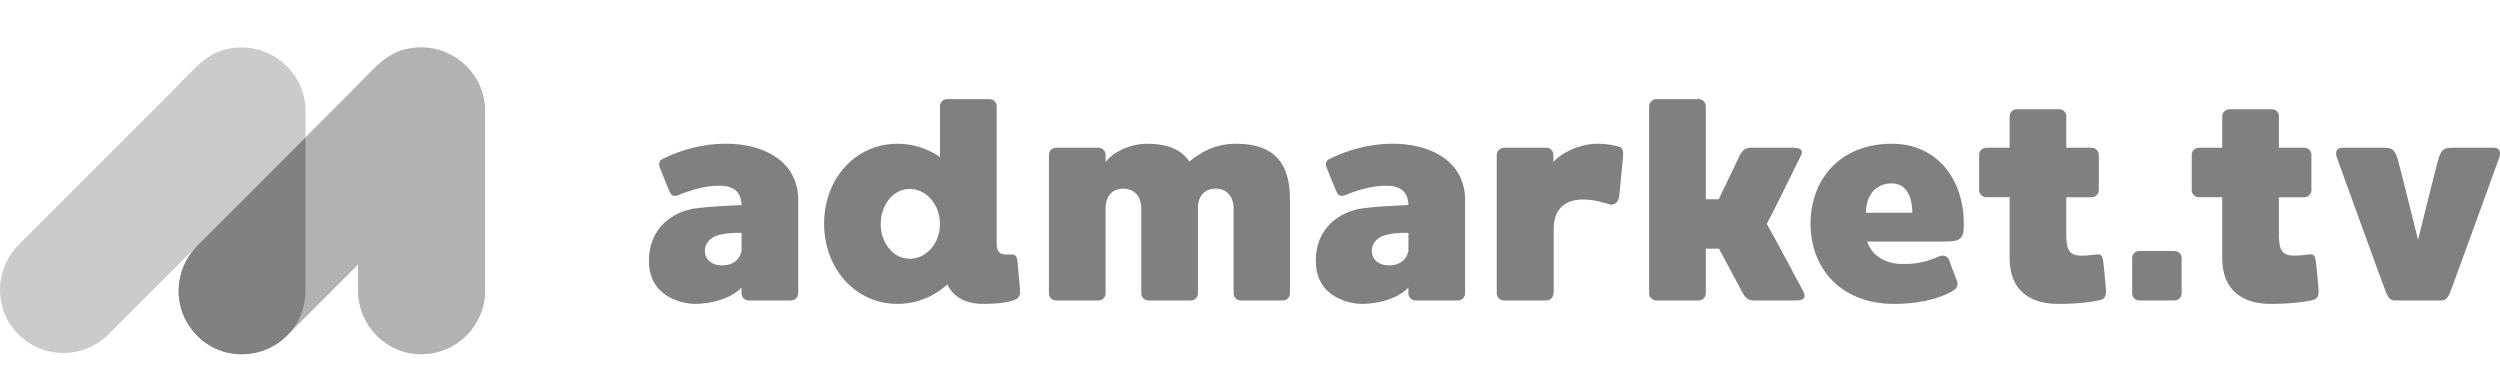
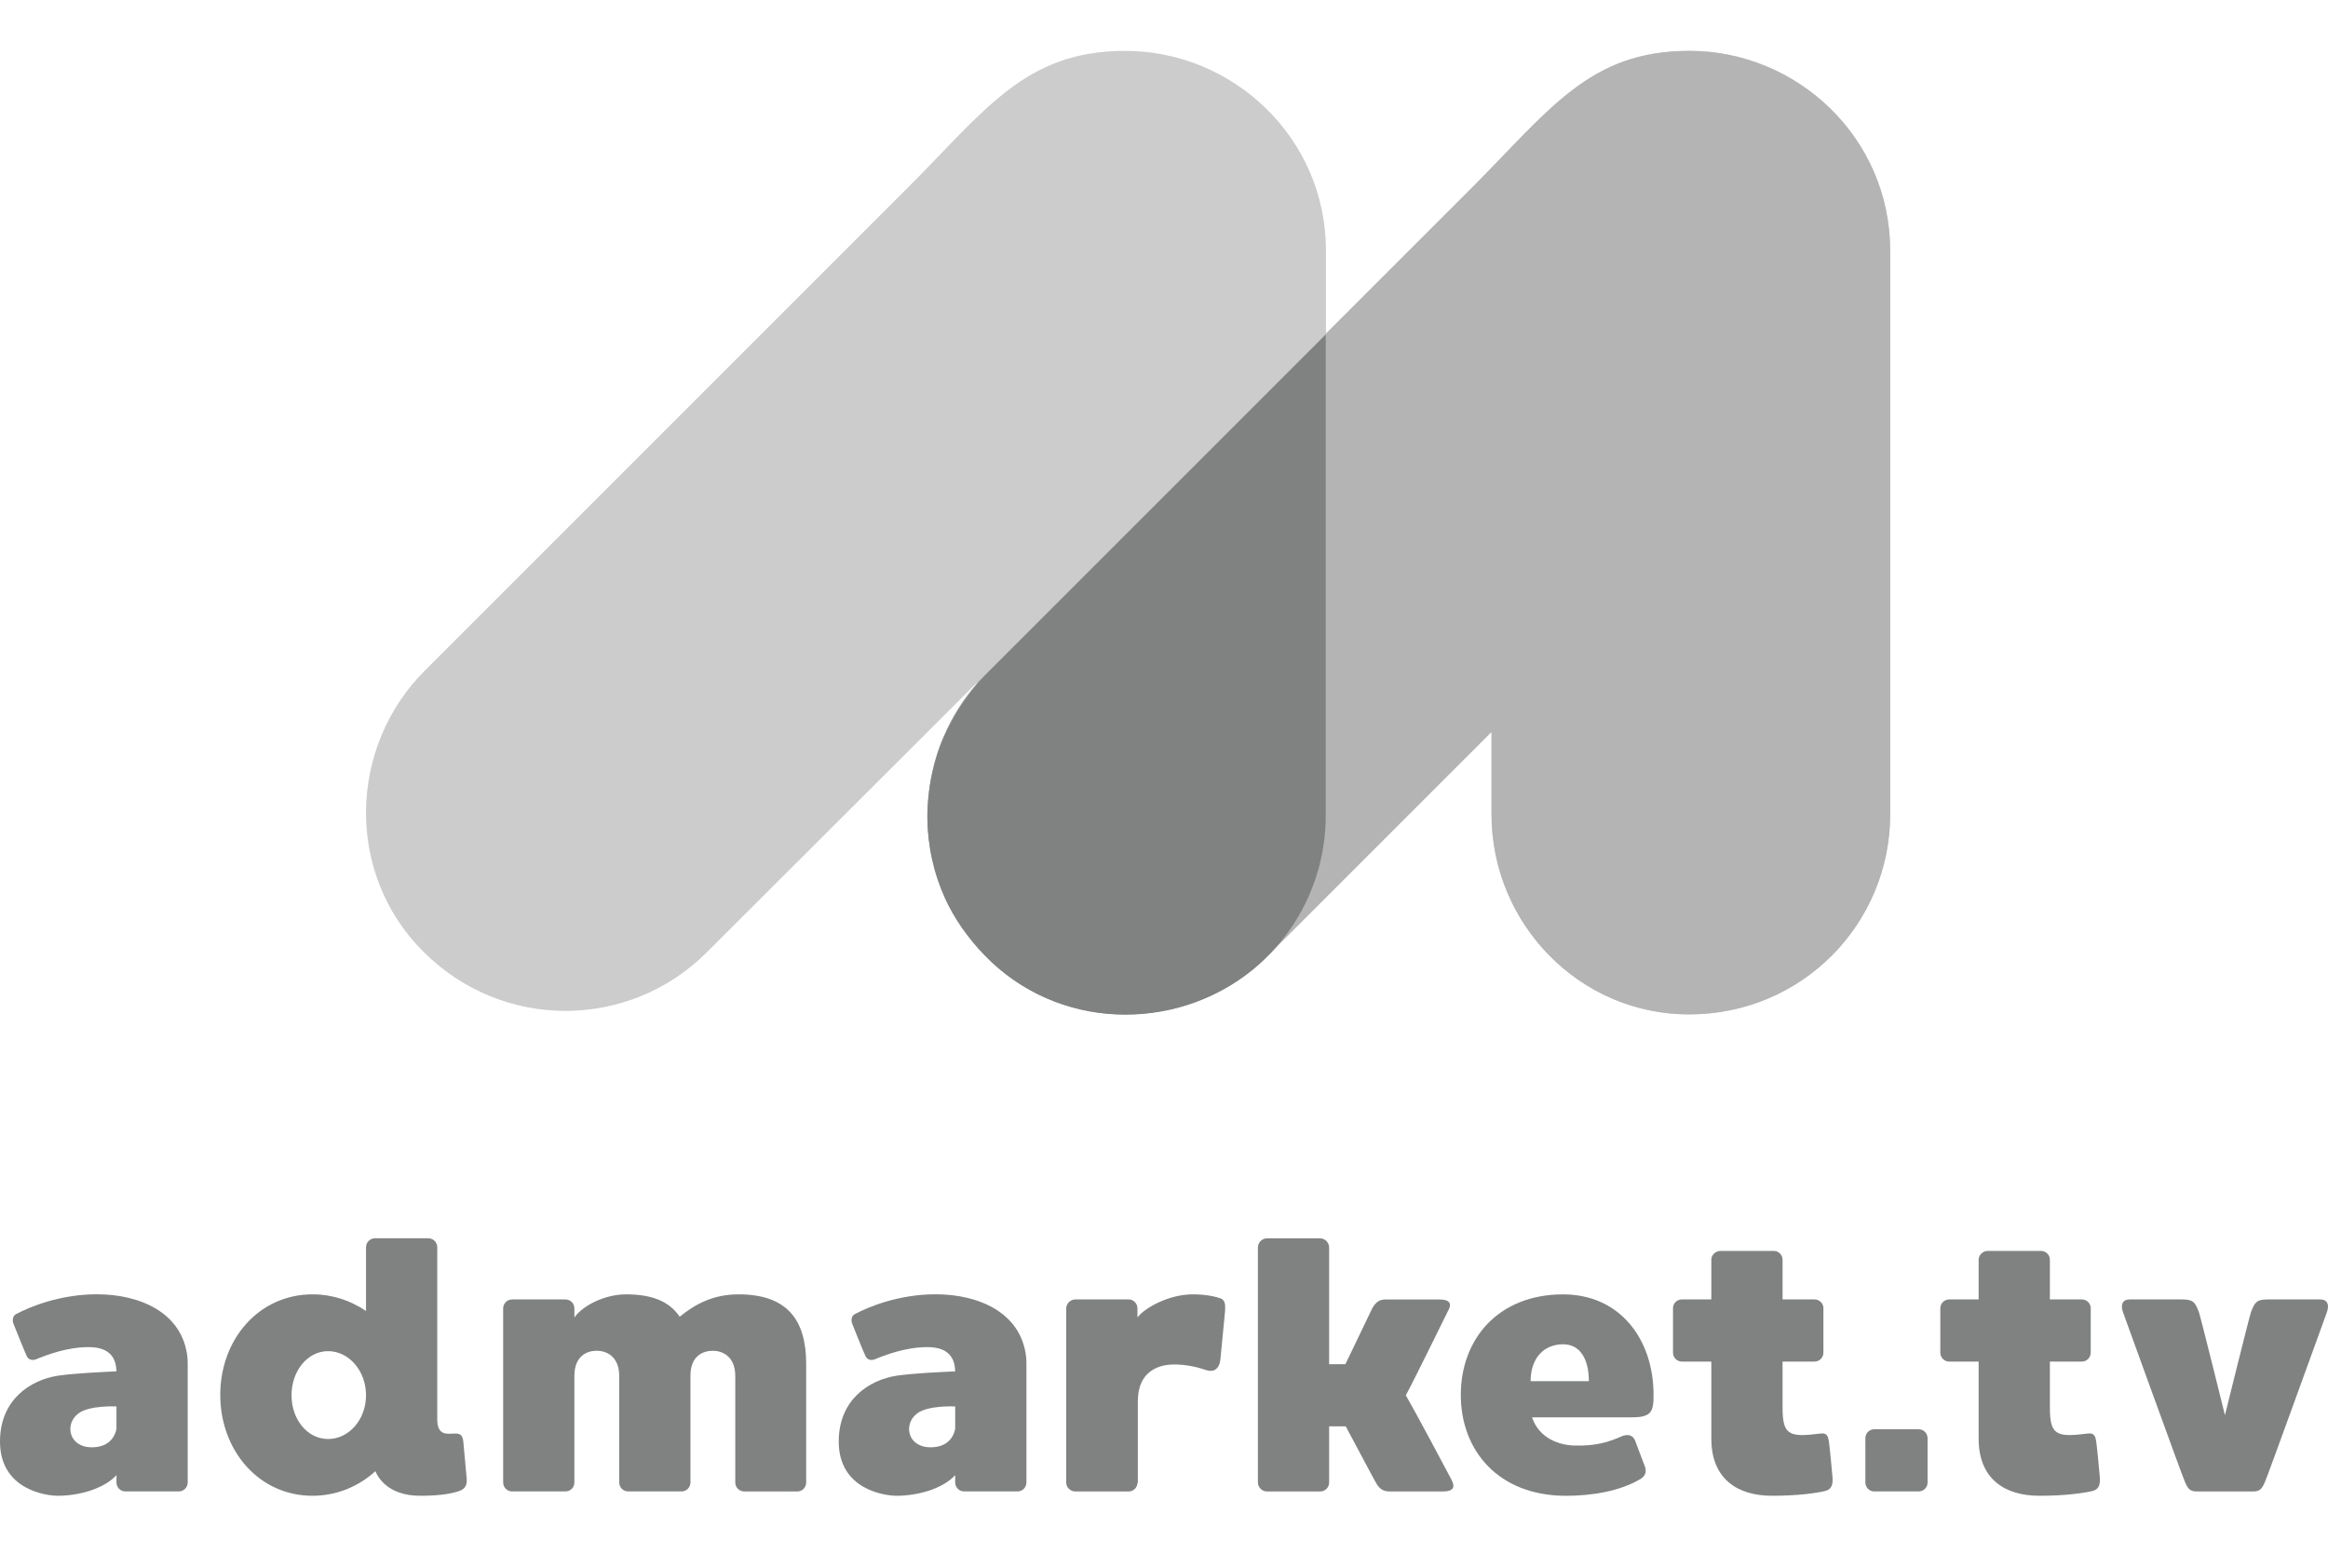
- <svg xmlns="http://www.w3.org/2000/svg" version="1.1" id="Capa_1" x="0px" y="0px" viewBox="0 0 750 116.94" style="enable-background:new 0 0 750 116.94;" xml:space="preserve">
+ <svg xmlns="http://www.w3.org/2000/svg" version="1.1" id="Capa_1" x="0px" y="0px" viewBox="0 0 750 504.92" style="enable-background:new 0 0 750 504.92;" xml:space="preserve">
  <style type="text/css">
- 	.st0{fill:#808080;}
- 	.st1{fill:#CBCBCB;}
- 	.st2{fill:#B2B2B2;}
+ 	.st0{fill:#CDCCCC;}
+ 	.st1{fill:#B4B4B4;}
+ 	.st2{fill:#808181;}
</style>
  <g>
-     <path class="st0" d="M239.46,60.11v27.87c0,1.21-0.95,2.16-2.16,2.16h-7.5h-5.18c-1.21,0-2.16-0.95-2.16-2.16v-1.73   c-3.11,3.36-9.15,4.92-13.98,4.92c-2.67,0-13.8-1.38-13.8-12.94c0-9.92,7.16-14.67,13.8-15.7c4.31-0.6,10.44-0.86,13.98-1.04   c-0.09-2.59-1.04-5.78-6.64-5.78c-5.18,0-10.09,1.9-12.6,2.93c-0.95,0.34-1.81,0-2.16-0.78c-0.43-0.86-2.93-7.07-3.19-7.76   c-0.26-0.69-0.26-1.9,0.78-2.33c2.93-1.55,10.18-4.66,19.15-4.66c10.18,0,20.36,4.31,21.57,14.92   C239.46,58.73,239.46,59.42,239.46,60.11z M222.47,75.13v-5.26c0,0-6.56-0.35-9.15,1.73c-3.28,2.5-2.24,8.02,3.28,8.02   C222.03,79.61,222.47,75.13,222.47,75.13z" />
-     <path class="st0" d="M304.17,90.05c-1.55,0.52-4.06,1.12-9.23,1.12c-7.68,0-10.09-4.4-10.7-5.87c-3.97,3.62-9.23,5.87-15.01,5.87   c-12.77,0-22-10.78-22-24.07c0-13.29,9.23-23.98,22-23.98c4.74,0,9.06,1.47,12.77,3.97V31.9c0-1.21,0.95-2.16,2.16-2.16h12.68   c1.21,0,2.16,0.95,2.16,2.16v41.06c0,4.05,2.59,3.36,4.06,3.36c1.72-0.09,1.98,0.69,2.16,1.9c0.09,1.04,0.6,6.82,0.78,8.54   C306.24,88.67,305.55,89.62,304.17,90.05z M281.99,67.19c0-5.78-4.06-10.52-9.06-10.52c-4.92,0-8.71,4.74-8.71,10.52   s3.8,10.44,8.71,10.44C277.94,77.63,281.99,72.97,281.99,67.19z" />
-     <path class="st0" d="M386.99,59.68v28.3c0,1.21-0.95,2.16-2.07,2.16h-12.68c-1.21,0-2.16-0.95-2.16-2.16V62.62   c0-4.74-3.11-6.04-5.35-6.04c-2.33,0-5.35,1.21-5.35,5.95v25.45c0,1.21-0.95,2.16-2.16,2.16h-12.68c-1.21,0-2.16-0.95-2.16-2.16   V62.62c0-4.74-3.11-6.04-5.35-6.04c-2.33,0-5.35,1.21-5.35,6.04c0,2.33,0,25.36,0,25.36c0,1.21-0.95,2.16-2.16,2.16h-12.68   c-1.21,0-2.16-0.95-2.16-2.16v-41.5c0-1.21,0.95-2.16,2.16-2.16h12.68c1.21,0,2.16,0.95,2.16,2.16v2.16   c1.9-2.76,7.16-5.52,12.34-5.52c6.38,0,10.44,1.81,12.77,5.35c3.8-3.11,8.11-5.35,14.06-5.35   C382.33,43.12,386.99,49.07,386.99,59.68z" />
-     <path class="st0" d="M439.53,60.11v27.87c0,1.21-0.95,2.16-2.16,2.16h-7.51h-5.18c-1.21,0-2.16-0.95-2.16-2.16v-1.73   c-3.11,3.36-9.14,4.92-13.98,4.92c-2.67,0-13.8-1.38-13.8-12.94c0-9.92,7.16-14.67,13.8-15.7c4.31-0.6,10.44-0.86,13.98-1.04   c-0.09-2.59-1.03-5.78-6.64-5.78c-5.18,0-10.09,1.9-12.6,2.93c-0.95,0.34-1.81,0-2.16-0.78c-0.43-0.86-2.93-7.07-3.19-7.76   c-0.26-0.69-0.26-1.9,0.78-2.33c2.93-1.55,10.18-4.66,19.15-4.66c10.18,0,20.36,4.31,21.57,14.92   C439.53,58.73,439.53,59.42,439.53,60.11z M422.53,75.13v-5.26c0,0-6.56-0.35-9.14,1.73c-3.28,2.5-2.24,8.02,3.28,8.02   C422.1,79.61,422.53,75.13,422.53,75.13z" />
-     <path class="st0" d="M486.89,47.26c-0.17,1.55-0.95,10.18-1.12,11.56c-0.26,1.98-1.47,2.93-3.19,2.42   c-1.81-0.6-4.83-1.47-8.19-1.38c-3.19,0.09-8.28,1.47-8.28,8.8c0,2.33,0,19.41,0,19.41l-0.09,0.09v-0.09   c0,1.12-0.95,2.07-2.07,2.07h-12.77c-1.12,0-2.16-0.95-2.16-2.07V46.48c0-1.21,1.04-2.16,2.16-2.16h12.77   c1.12,0,2.07,0.95,2.07,2.16v2.16c1.47-2.07,7.25-5.52,13.2-5.52c3.36,0,5.69,0.6,6.82,1.03   C487.06,44.67,486.98,46.05,486.89,47.26z" />
-     <path class="st0" d="M538.83,90.14c-2.24,0-12.68,0-12.68,0c-1.55,0-2.5-0.69-3.28-2.16c-0.43-0.69-4.06-7.59-7.16-13.37h-3.97   v13.37c0,1.21-0.95,2.16-2.16,2.16H496.9c-1.12,0-2.16-0.95-2.16-2.16V31.9c0-1.12,0.95-2.16,2.16-2.16h12.68   c1.21,0,2.16,1.04,2.16,2.16v27.87h3.88c2.76-5.69,6.04-12.6,6.38-13.29c0.86-1.55,1.73-2.16,3.28-2.16c0,0,10.52,0,12.77,0   c2.5,0,3.02,1.04,2.07,2.67c-0.69,1.38-8.45,17.25-10.09,20.19c1.73,2.93,10.27,18.89,10.96,20.27   C541.85,89.19,541.33,90.14,538.83,90.14z" />
-     <path class="st0" d="M560.14,72.45c1.72,5.18,6.73,6.64,10.01,6.73c5.26,0.17,8.37-0.86,11.47-2.24c1.12-0.43,2.33-0.43,3.02,0.86   c0.34,0.86,1.98,5.35,2.42,6.38c0.52,1.38-0.09,2.33-0.86,2.85c-5,3.11-11.99,4.14-17.94,4.14c-16.13,0-25.1-10.78-25.1-24.07   c0-13.29,8.89-23.98,24.41-23.98c13.54,0,21.57,10.7,21.57,23.98c0,3.88-0.43,5.35-5.09,5.35   C582.14,72.45,575.49,72.45,560.14,72.45z M559.79,63.82h13.89c0-5.26-2.07-8.8-6.13-8.8C562.81,55.02,559.79,58.48,559.79,63.82z" />
-     <path class="st0" d="M629.98,90.05c-2.33,0.52-6.56,1.12-12.6,1.12c-8.11,0-14.49-3.88-14.49-13.63c0,0,0,0,0-18.38h-6.99   c-1.21,0-2.16-0.95-2.16-2.16V46.4c0-1.12,0.95-2.07,2.16-2.07h6.99v-9.49c0-1.12,1.04-2.07,2.16-2.07h12.77   c1.12,0,2.07,0.95,2.07,2.07c0,0,0,4.05,0,9.49h7.59c1.21,0,2.16,0.95,2.16,2.07v10.61c0,1.21-0.95,2.16-2.16,2.16h-7.59   c0,5.43,0,9.83,0,10.87c0,6.64,1.47,7.25,8.97,6.3c1.64-0.26,1.9,0.69,2.07,1.9c0.17,0.95,0.69,6.47,0.86,8.54   C631.97,88.84,631.36,89.7,629.98,90.05z" />
-     <path class="st0" d="M654.49,77.45v10.52c0,1.21-0.95,2.16-2.16,2.16h-10.61c-1.12,0-2.07-0.95-2.07-2.16V77.45   c0-1.21,0.95-2.16,2.07-2.16h10.61C653.54,75.3,654.49,76.25,654.49,77.45z" />
-     <path class="st0" d="M693.75,90.05c-2.33,0.52-6.56,1.12-12.59,1.12c-8.11,0-14.49-3.88-14.49-13.63c0,0,0,0,0-18.38h-6.99   c-1.21,0-2.16-0.95-2.16-2.16V46.4c0-1.12,0.95-2.07,2.16-2.07h6.99v-9.49c0-1.12,1.04-2.07,2.16-2.07h12.77   c1.12,0,2.07,0.95,2.07,2.07c0,0,0,4.05,0,9.49h7.59c1.21,0,2.16,0.95,2.16,2.07v10.61c0,1.21-0.95,2.16-2.16,2.16h-7.59   c0,5.43,0,9.83,0,10.87c0,6.64,1.47,7.25,8.97,6.3c1.64-0.26,1.9,0.69,2.07,1.9c0.17,0.95,0.69,6.47,0.86,8.54   C695.74,88.84,695.13,89.7,693.75,90.05z" />
-     <path class="st0" d="M749.75,47.35c-0.78,2.07-14.15,39.17-14.84,40.63c-0.69,1.55-1.21,2.16-2.76,2.16h-13.46   c-1.55,0-2.07-0.6-2.76-2.16c-0.69-1.47-14.06-38.56-14.84-40.63c-0.69-1.98,0.09-3.02,1.55-3.02c1.12,0,12.68,0,12.68,0   c2.59,0,3.02,0.78,3.88,3.02c0.43,1.21,6.21,24.59,6.21,24.59s5.78-23.38,6.21-24.59c0.86-2.24,1.29-3.02,3.88-3.02   c0,0,11.56,0,12.68,0C749.66,44.33,750.44,45.36,749.75,47.35z" />
+     <path class="st0" d="M544.26,16.39c-32.26,0-44.92,18.95-70.3,44.33l-46.78,46.78V80.78c0-36.5-30.05-64.39-64.67-64.39   c-32.26,0-44.92,18.95-70.3,44.33L136.89,216.03c-24.77,24.77-25.62,65.48-0.57,90.53c25.91,25.91,66.62,25.05,91.38,0.28   l86.57-86.43c0,0,1.19-1.11,0.01,0.31c-4.25,5-7.64,10.51-10.14,16.33c-0.06,0.13-0.12,0.25-0.18,0.38   c-1.68,3.72-2.81,7.67-3.58,11.32c-0.56,2.53-0.97,5.08-1.22,7.65c-0.4,3.61-0.41,6.01-0.41,6.01c0,7.2,1.21,14.16,3.41,20.67   c0.03,0.09,1.95,5.07,2.36,6c9.87,22.14,31.98,37.75,57.84,37.75c15.79,0,29.99-5.47,41.06-14.48c0.15-0.12,3.78-3.24,5.21-4.66   l71.88-71.88v26.6c0,35.03,28.18,64.42,63.61,64.42c36.64,0,64.82-29.39,64.82-64.42V80.78C608.93,44.28,578.89,16.39,544.26,16.39   z" />
  </g>
  <g>
-     <path class="st1" d="M126.35,14.24c-9.56,0-13.31,5.62-20.84,13.14L91.65,41.24v-7.92c0-10.82-8.91-19.08-19.17-19.08   c-9.56,0-13.31,5.62-20.84,13.14L5.62,73.41c-7.34,7.34-7.59,19.41-0.17,26.83c7.68,7.68,19.74,7.42,27.08,0.08l25.66-25.62   c0,0,0.35-0.33,0,0.09c-1.26,1.48-2.26,3.11-3.01,4.84c-0.02,0.04-0.04,0.07-0.05,0.11c-0.5,1.1-0.83,2.27-1.06,3.35   c-0.17,0.75-0.29,1.51-0.36,2.27c-0.12,1.07-0.12,1.78-0.12,1.78c0,2.13,0.36,4.2,1.01,6.13c0.01,0.03,0.58,1.5,0.7,1.78   c2.92,6.56,9.48,11.19,17.14,11.19c4.68,0,8.89-1.62,12.17-4.29c0.05-0.04,1.12-0.96,1.54-1.38l21.3-21.3v7.88   c0,10.38,8.35,19.09,18.85,19.09c10.86,0,19.21-8.71,19.21-19.09V33.33C145.52,22.51,136.62,14.24,126.35,14.24z" />
+     <path class="st1" d="M544.26,16.39c-32.26,0-44.92,18.95-70.3,44.33l-46.78,46.78l-112.9,112.91c0,0,1.19-1.11,0.01,0.31   c-4.25,5-7.64,10.51-10.14,16.33c-0.06,0.13-0.12,0.25-0.18,0.38c-1.68,3.72-2.81,7.67-3.58,11.32c-0.56,2.53-0.97,5.08-1.22,7.65   c-0.4,3.61-0.41,6.01-0.41,6.01c0,7.2,1.21,14.16,3.41,20.67c0.03,0.09,1.95,5.07,2.36,6c9.87,22.14,31.98,37.75,57.84,37.75   c15.79,0,29.99-5.47,41.06-14.48c0.15-0.12,3.78-3.24,5.21-4.66l71.88-71.88v26.6c0,35.03,28.18,64.42,63.61,64.42   c36.64,0,64.82-29.39,64.82-64.42V80.78C608.93,44.28,578.89,16.39,544.26,16.39z" />
  </g>
  <g>
-     <path class="st2" d="M126.35,14.24c-9.56,0-13.31,5.62-20.84,13.14L91.65,41.24L58.19,74.71c0,0,0.35-0.33,0,0.09   c-1.26,1.48-2.26,3.11-3.01,4.84c-0.02,0.04-0.04,0.07-0.05,0.11c-0.5,1.1-0.83,2.27-1.06,3.35c-0.17,0.75-0.29,1.51-0.36,2.27   c-0.12,1.07-0.12,1.78-0.12,1.78c0,2.13,0.36,4.2,1.01,6.13c0.01,0.03,0.58,1.5,0.7,1.78c2.92,6.56,9.48,11.19,17.14,11.19   c4.68,0,8.89-1.62,12.17-4.29c0.05-0.04,1.12-0.96,1.54-1.38l21.3-21.3v7.88c0,10.38,8.35,19.09,18.85,19.09   c10.86,0,19.21-8.71,19.21-19.09V33.33C145.52,22.51,136.62,14.24,126.35,14.24z" />
+     <path class="st2" d="M304.14,237.33c3.47-7.58,7.47-13.1,10.14-16.33C310.02,226,306.64,231.51,304.14,237.33z" />
+     <path class="st2" d="M303.33,286.6c-0.05-0.13-0.1-0.27-0.15-0.4C303.23,286.33,303.28,286.46,303.33,286.6z" />
+     <path class="st2" d="M304.51,289.36c-0.02-0.03-0.03-0.07-0.04-0.1C304.48,289.29,304.49,289.32,304.51,289.36z" />
+     <path class="st2" d="M403.88,312.26c-0.15,0.13-0.31,0.24-0.47,0.37C403.57,312.5,403.72,312.38,403.88,312.26z" />
+     <path class="st2" d="M299.15,256.68c0.24-2.19,0.62-4.82,1.22-7.65C299.81,251.56,299.4,254.11,299.15,256.68z" />
+     <path class="st2" d="M302.24,283.64c-0.03-0.09-0.06-0.18-0.09-0.27C302.18,283.46,302.21,283.55,302.24,283.64z" />
+     <path class="st2" d="M427.11,262.73v-154.9L317.74,217.2c-1.24,1.24-2.41,2.53-3.53,3.85c-2.67,3.23-6.67,8.74-10.14,16.33   c-1.63,3.79-2.89,7.71-3.77,11.7c-0.6,2.83-0.98,5.46-1.22,7.65c-0.88,8.97,0.1,18.08,2.99,26.69c0.03,0.09,0.06,0.18,0.09,0.27   c0.29,0.86,0.61,1.71,0.94,2.56c0.05,0.13,0.1,0.27,0.15,0.4c0.36,0.89,0.73,1.78,1.13,2.66c0.01,0.03,0.03,0.07,0.04,0.1   c3.02,6.64,7.37,12.74,12.73,18.32c23.33,24.29,61.21,25.04,86.18,4.94c0.15-0.12,0.31-0.24,0.47-0.37   c0.11-0.09,0.21-0.18,0.31-0.27C418.3,300.12,427.11,282.31,427.11,262.73z" />
  </g>
  <g>
-     <path class="st0" d="M55.19,79.72c1.03-2.25,2.21-3.88,3-4.84C56.93,76.36,55.93,78,55.19,79.72z" />
-     <path class="st0" d="M54.95,94.32c-0.02-0.04-0.03-0.08-0.05-0.12C54.92,94.24,54.94,94.28,54.95,94.32z" />
-     <path class="st0" d="M55.3,95.14c0-0.01-0.01-0.02-0.01-0.03C55.29,95.12,55.29,95.13,55.3,95.14z" />
-     <path class="st0" d="M84.75,101.93c-0.05,0.04-0.09,0.07-0.14,0.11C84.66,102,84.7,101.96,84.75,101.93z" />
-     <path class="st0" d="M53.71,85.45c0.07-0.65,0.18-1.43,0.36-2.27C53.91,83.94,53.79,84.69,53.71,85.45z" />
-     <path class="st0" d="M54.63,93.44c-0.01-0.03-0.02-0.05-0.03-0.08C54.61,93.39,54.62,93.42,54.63,93.44z" />
-     <path class="st0" d="M91.63,87.25V41.34L59.22,73.75c-0.37,0.37-0.71,0.75-1.05,1.14c-0.79,0.96-1.98,2.59-3,4.84   c-0.48,1.12-0.86,2.29-1.12,3.47c-0.18,0.84-0.29,1.62-0.36,2.27c-0.26,2.66,0.03,5.36,0.89,7.91c0.01,0.03,0.02,0.05,0.03,0.08   c0.09,0.25,0.18,0.51,0.28,0.76c0.02,0.04,0.03,0.08,0.05,0.12c0.11,0.26,0.22,0.53,0.34,0.79c0,0.01,0.01,0.02,0.01,0.03   c0.9,1.97,2.18,3.78,3.77,5.43c6.92,7.2,18.14,7.42,25.54,1.47c0.05-0.04,0.09-0.07,0.14-0.11c0.03-0.03,0.06-0.05,0.09-0.08   C89.02,98.33,91.63,93.05,91.63,87.25z" />
+     <path class="st2" d="M60.47,439.99v37.63c0,1.63-1.28,2.91-2.91,2.91H47.42h-6.99c-1.63,0-2.91-1.28-2.91-2.91v-2.33   c-4.2,4.54-12.35,6.64-18.88,6.64c-3.61,0-18.64-1.86-18.64-17.48c0-13.4,9.67-19.81,18.64-21.21c5.83-0.82,14.1-1.17,18.88-1.4   c-0.12-3.5-1.4-7.81-8.97-7.81c-6.99,0-13.63,2.56-17.01,3.96c-1.28,0.47-2.45,0-2.91-1.05c-0.58-1.17-3.96-9.55-4.31-10.49   c-0.35-0.93-0.35-2.56,1.05-3.15c3.96-2.1,13.75-6.29,25.87-6.29c13.75,0,27.5,5.83,29.13,20.16   C60.47,438.13,60.47,439.06,60.47,439.99z M37.52,460.26v-7.11c0,0-8.86-0.47-12.35,2.33c-4.43,3.38-3.03,10.84,4.43,10.84   C36.93,466.32,37.52,460.26,37.52,460.26z" />
+     <path class="st2" d="M147.86,480.42c-2.1,0.7-5.48,1.51-12.47,1.51c-10.37,0-13.63-5.94-14.45-7.92   c-5.36,4.89-12.47,7.92-20.27,7.92c-17.24,0-29.71-14.56-29.71-32.51c0-17.94,12.47-32.39,29.71-32.39   c6.41,0,12.23,1.98,17.25,5.36v-20.51c0-1.63,1.28-2.91,2.91-2.91h17.13c1.63,0,2.91,1.28,2.91,2.91v55.46   c0,5.48,3.49,4.54,5.48,4.54c2.33-0.12,2.68,0.93,2.91,2.56c0.12,1.4,0.81,9.2,1.05,11.54   C150.66,478.56,149.72,479.84,147.86,480.42z M117.92,449.54c0-7.81-5.48-14.21-12.23-14.21c-6.64,0-11.77,6.41-11.77,14.21   c0,7.81,5.13,14.1,11.77,14.1C112.44,463.64,117.92,457.35,117.92,449.54z" />
+     <path class="st2" d="M259.72,439.41v38.22c0,1.63-1.28,2.91-2.8,2.91h-17.13c-1.63,0-2.91-1.28-2.91-2.91v-34.26   c0-6.41-4.2-8.16-7.22-8.16c-3.15,0-7.22,1.63-7.22,8.04v34.37c0,1.63-1.28,2.91-2.91,2.91h-17.13c-1.63,0-2.91-1.28-2.91-2.91   v-34.26c0-6.41-4.2-8.16-7.22-8.16c-3.15,0-7.22,1.63-7.22,8.16c0,3.15,0,34.26,0,34.26c0,1.63-1.28,2.91-2.91,2.91h-17.13   c-1.63,0-2.91-1.28-2.91-2.91v-56.04c0-1.63,1.28-2.91,2.91-2.91h17.13c1.63,0,2.91,1.28,2.91,2.91v2.91   c2.56-3.73,9.67-7.46,16.66-7.46c8.62,0,14.1,2.45,17.25,7.22c5.13-4.19,10.95-7.22,18.99-7.22   C253.43,417.04,259.72,425.08,259.72,439.41z" />
+     <path class="st2" d="M330.68,439.99v37.63c0,1.63-1.28,2.91-2.91,2.91h-10.14h-6.99c-1.63,0-2.91-1.28-2.91-2.91v-2.33   c-4.19,4.54-12.35,6.64-18.88,6.64c-3.61,0-18.64-1.86-18.64-17.48c0-13.4,9.67-19.81,18.64-21.21c5.83-0.82,14.1-1.17,18.88-1.4   c-0.12-3.5-1.4-7.81-8.97-7.81c-6.99,0-13.63,2.56-17.01,3.96c-1.28,0.47-2.45,0-2.91-1.05c-0.58-1.17-3.96-9.55-4.31-10.49   c-0.35-0.93-0.35-2.56,1.05-3.15c3.96-2.1,13.75-6.29,25.87-6.29c13.75,0,27.5,5.83,29.13,20.16   C330.68,438.13,330.68,439.06,330.68,439.99z M307.73,460.26v-7.11c0,0-8.85-0.47-12.35,2.33c-4.43,3.38-3.03,10.84,4.43,10.84   C307.14,466.32,307.73,460.26,307.73,460.26z" />
+     <path class="st2" d="M394.65,422.63c-0.23,2.1-1.28,13.75-1.51,15.61c-0.35,2.68-1.98,3.96-4.31,3.26   c-2.45-0.82-6.52-1.98-11.07-1.86c-4.31,0.12-11.19,1.98-11.19,11.88c0,3.15,0,26.22,0,26.22l-0.12,0.12v-0.12   c0,1.51-1.28,2.8-2.8,2.8h-17.24c-1.51,0-2.91-1.28-2.91-2.8v-56.16c0-1.63,1.4-2.91,2.91-2.91h17.24c1.51,0,2.8,1.28,2.8,2.91   v2.91c1.98-2.8,9.79-7.46,17.83-7.46c4.54,0,7.69,0.82,9.21,1.4C394.88,419.13,394.76,421,394.65,422.63z" />
+     <path class="st2" d="M464.79,480.54c-3.03,0-17.13,0-17.13,0c-2.1,0-3.38-0.93-4.43-2.91c-0.58-0.93-5.48-10.25-9.67-18.06h-5.36   v18.06c0,1.63-1.28,2.91-2.91,2.91h-17.13c-1.51,0-2.91-1.28-2.91-2.91v-75.73c0-1.51,1.28-2.91,2.91-2.91h17.13   c1.63,0,2.91,1.4,2.91,2.91v37.63h5.24c3.73-7.69,8.16-17.01,8.62-17.94c1.17-2.1,2.33-2.91,4.43-2.91c0,0,14.21,0,17.25,0   c3.38,0,4.08,1.4,2.8,3.61c-0.93,1.86-11.42,23.3-13.63,27.26c2.33,3.96,13.87,25.52,14.8,27.38   C468.87,479.26,468.17,480.54,464.79,480.54z" />
+     <path class="st2" d="M493.57,456.65c2.33,6.99,9.09,8.97,13.52,9.09c7.11,0.23,11.3-1.17,15.5-3.03c1.51-0.58,3.15-0.58,4.08,1.17   c0.47,1.17,2.68,7.22,3.26,8.62c0.7,1.86-0.12,3.15-1.16,3.85c-6.76,4.19-16.2,5.59-24.24,5.59c-21.79,0-33.91-14.56-33.91-32.51   c0-17.94,12-32.39,32.97-32.39c18.29,0,29.13,14.45,29.13,32.39c0,5.24-0.58,7.22-6.87,7.22   C523.29,456.65,514.31,456.65,493.57,456.65z M493.11,445h18.76c0-7.11-2.8-11.88-8.27-11.88   C497.19,433.12,493.11,437.78,493.11,445z" />
+     <path class="st2" d="M587.91,480.42c-3.15,0.7-8.86,1.51-17.01,1.51c-10.95,0-19.57-5.24-19.57-18.41c0,0,0,0,0-24.82h-9.44   c-1.63,0-2.91-1.28-2.91-2.91v-14.33c0-1.52,1.28-2.8,2.91-2.8h9.44v-12.82c0-1.51,1.4-2.8,2.91-2.8h17.24c1.51,0,2.8,1.28,2.8,2.8   c0,0,0,5.48,0,12.82h10.25c1.63,0,2.91,1.28,2.91,2.8v14.33c0,1.63-1.28,2.91-2.91,2.91h-10.25c0,7.34,0,13.28,0,14.68   c0,8.97,1.98,9.79,12.12,8.51c2.21-0.35,2.56,0.93,2.8,2.56c0.23,1.28,0.93,8.74,1.17,11.54   C590.59,478.79,589.77,479.96,587.91,480.42z" />
+     <path class="st2" d="M621,463.41v14.21c0,1.63-1.28,2.91-2.91,2.91h-14.33c-1.51,0-2.8-1.28-2.8-2.91v-14.21   c0-1.63,1.28-2.91,2.8-2.91h14.33C619.72,460.5,621,461.78,621,463.41z" />
+     <path class="st2" d="M674.03,480.42c-3.15,0.7-8.86,1.51-17.01,1.51c-10.95,0-19.57-5.24-19.57-18.41c0,0,0,0,0-24.82h-9.44   c-1.63,0-2.91-1.28-2.91-2.91v-14.33c0-1.52,1.28-2.8,2.91-2.8h9.44v-12.82c0-1.51,1.4-2.8,2.91-2.8h17.24c1.51,0,2.8,1.28,2.8,2.8   c0,0,0,5.48,0,12.82h10.25c1.63,0,2.91,1.28,2.91,2.8v14.33c0,1.63-1.28,2.91-2.91,2.91H660.4c0,7.34,0,13.28,0,14.68   c0,8.97,1.98,9.79,12.12,8.51c2.22-0.35,2.56,0.93,2.8,2.56c0.23,1.28,0.93,8.74,1.17,11.54   C676.71,478.79,675.9,479.96,674.03,480.42z" />
+     <path class="st2" d="M749.66,422.75c-1.05,2.8-19.11,52.9-20.04,54.88c-0.93,2.1-1.63,2.91-3.73,2.91h-18.18   c-2.1,0-2.8-0.82-3.73-2.91c-0.93-1.98-18.99-52.08-20.04-54.88c-0.93-2.68,0.12-4.08,2.1-4.08c1.51,0,17.13,0,17.13,0   c3.49,0,4.08,1.05,5.24,4.08c0.58,1.63,8.39,33.21,8.39,33.21s7.81-31.58,8.39-33.21c1.16-3.03,1.75-4.08,5.24-4.08   c0,0,15.61,0,17.13,0C749.54,418.67,750.59,420.07,749.66,422.75z" />
  </g>
</svg>
